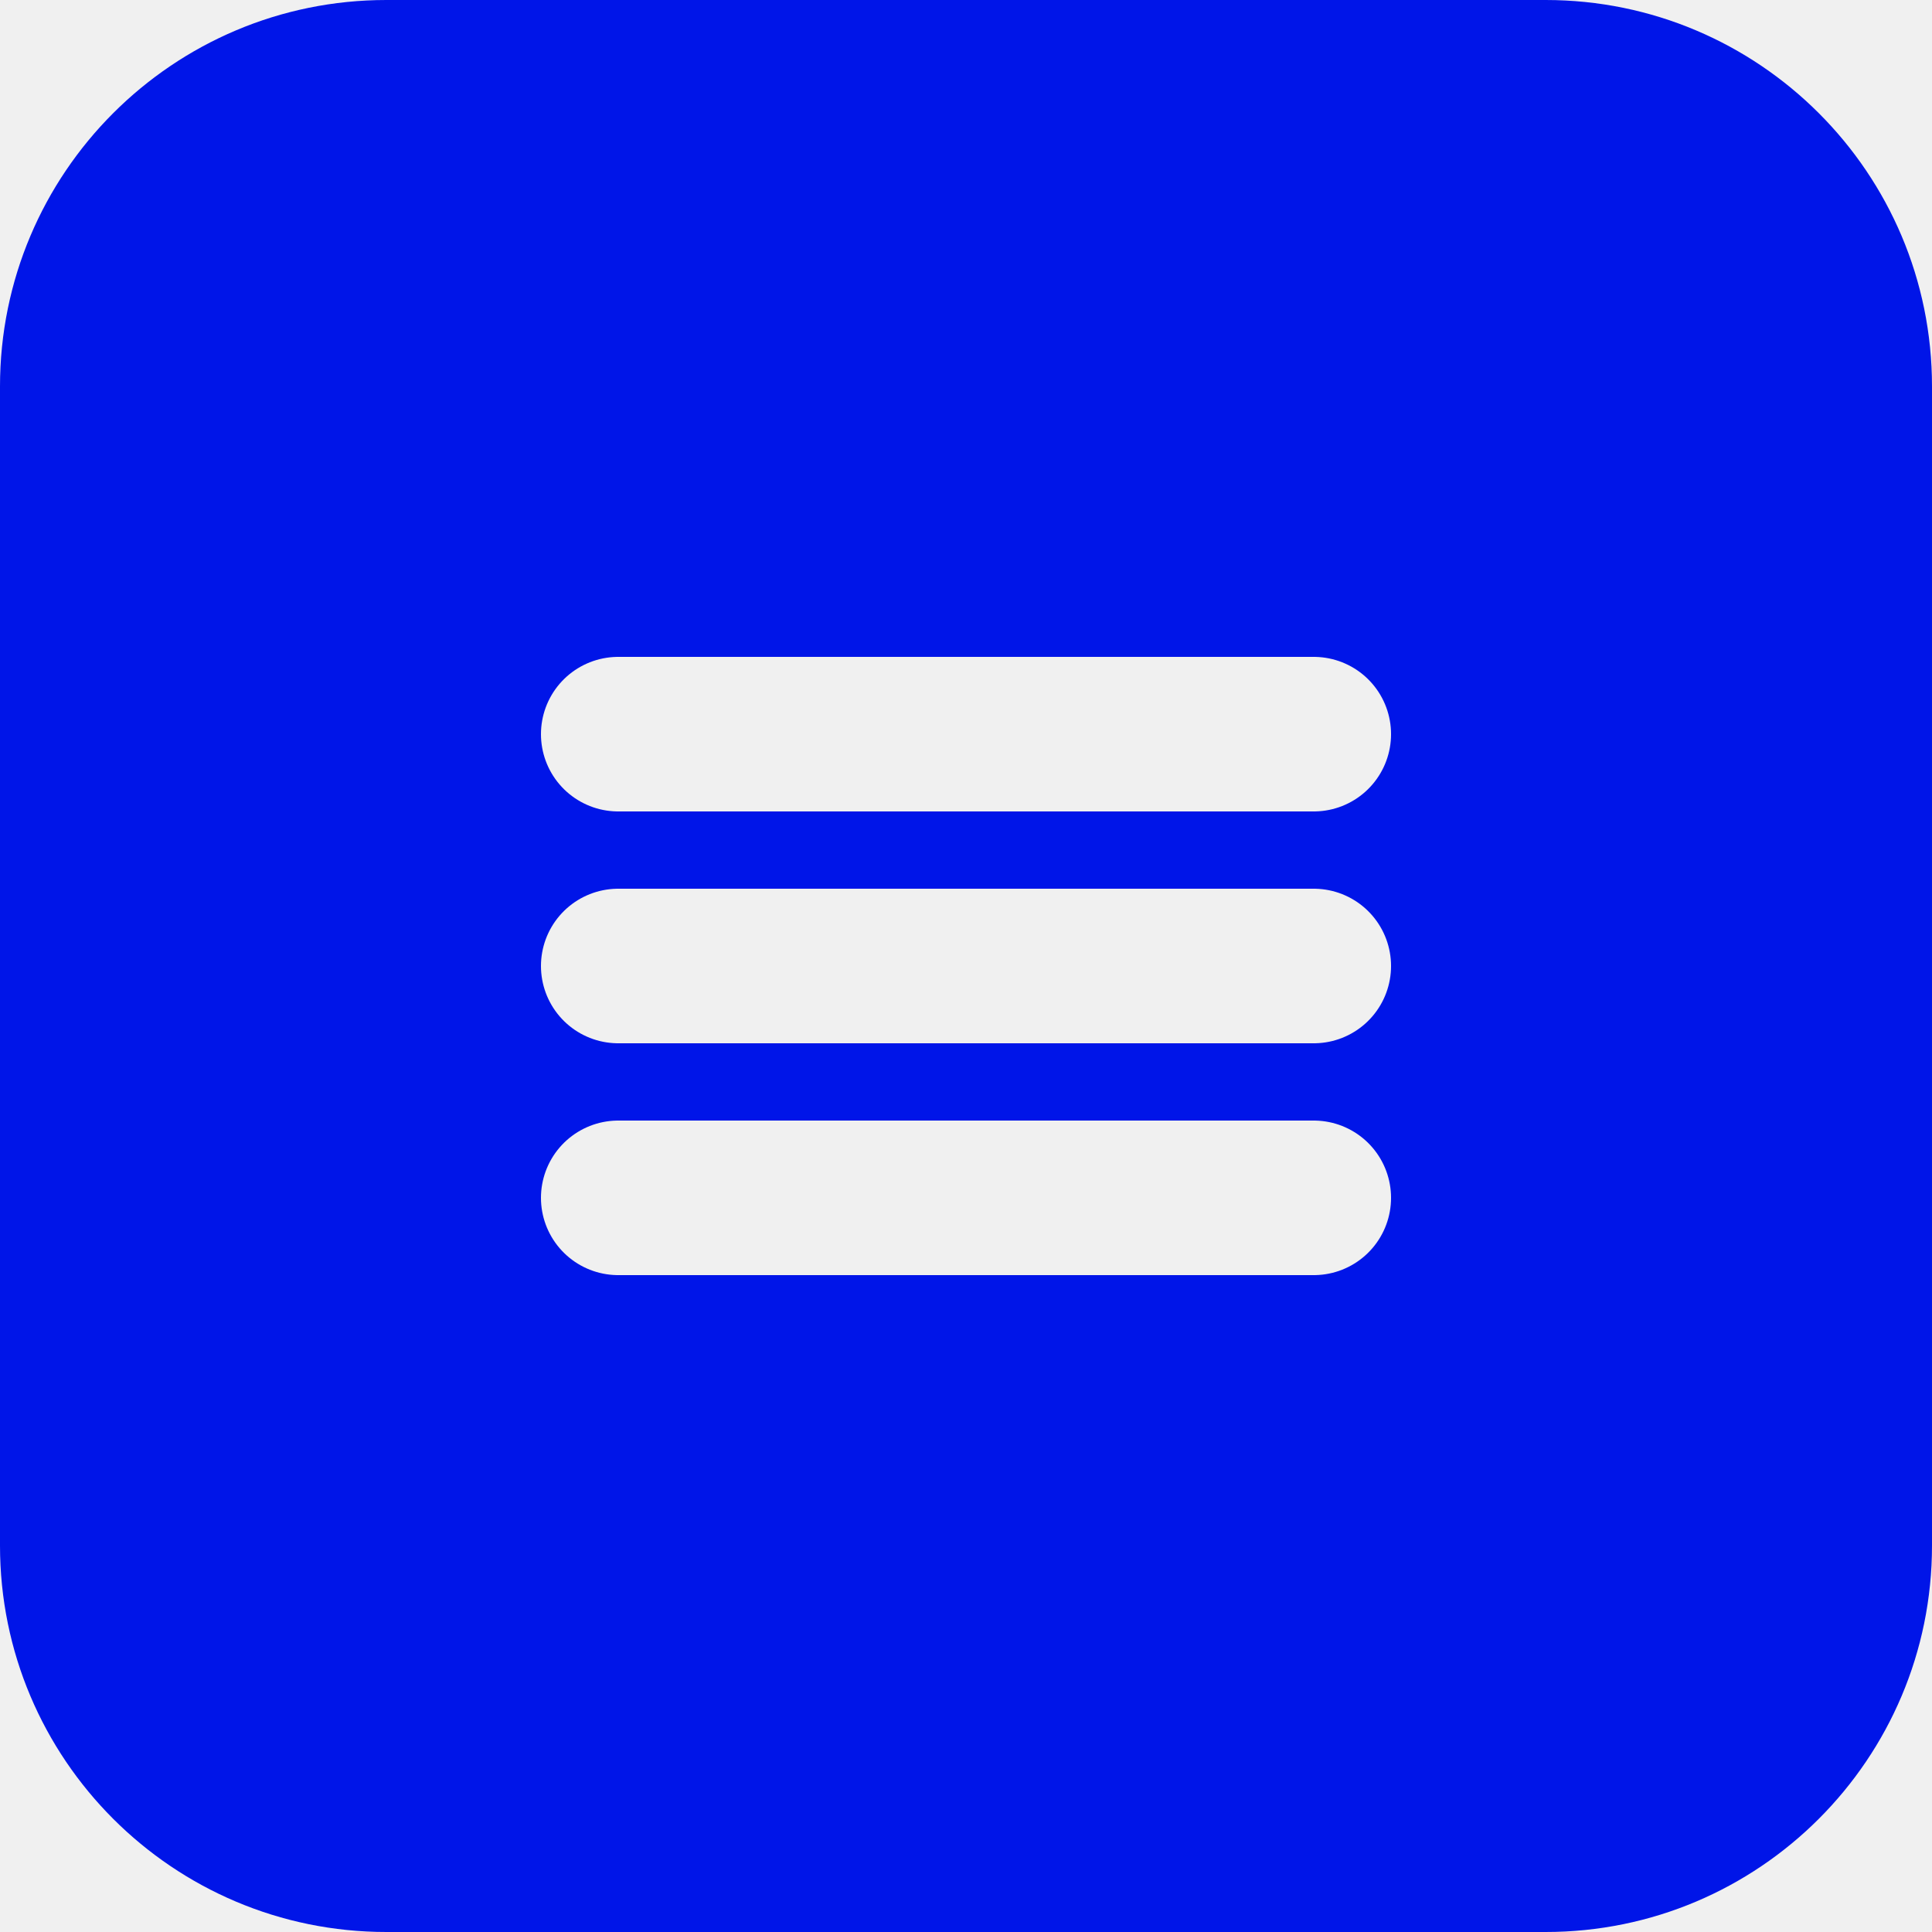
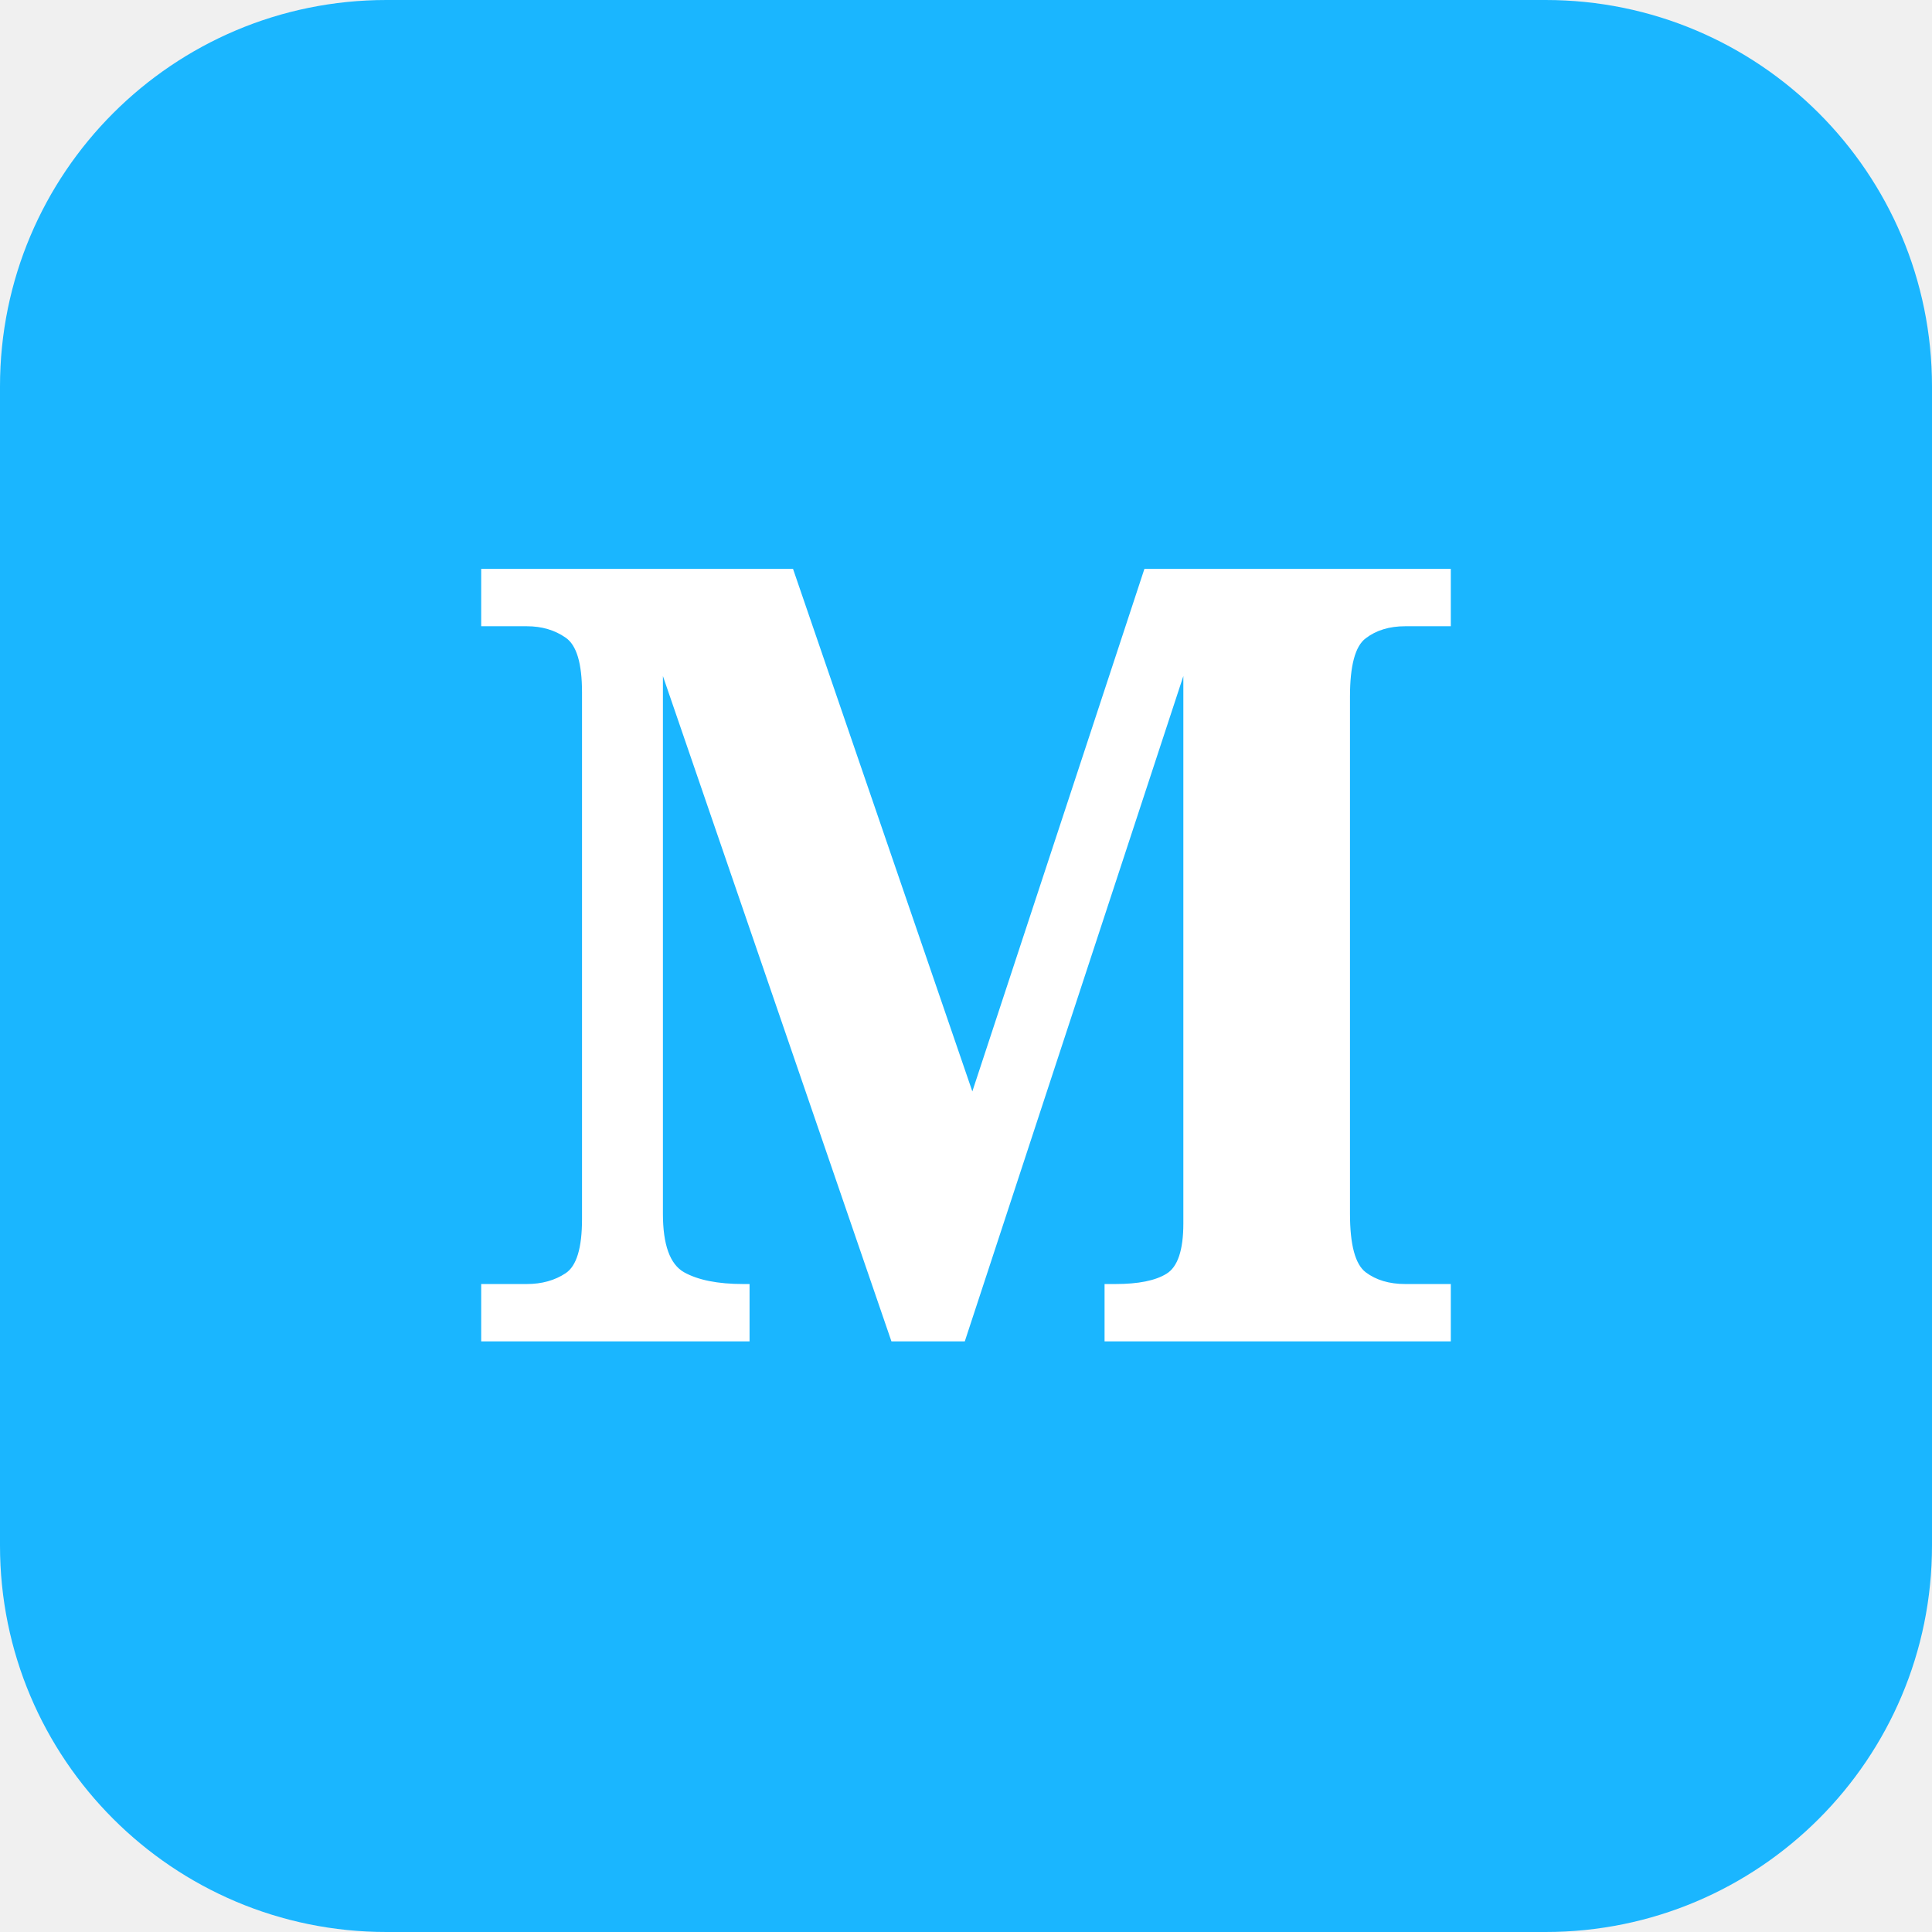
<svg xmlns="http://www.w3.org/2000/svg" viewBox="0 0 100 100">
-   <rect width="100" height="100" rx="20" fill="#0015e8" />
-   <path d="M32 38h36M32 50h36M32 62h36" stroke="#f0f0f0" stroke-width="8" stroke-linecap="round" />
+   <rect width="100" height="100" rx="20" fill="#1ab6ff" />
+   <text x="50" y="50" text-anchor="middle" dominant-baseline="middle" font-family="Lora, serif" font-weight="700" font-size="56" fill="#ffffff">M</text>
</svg>
